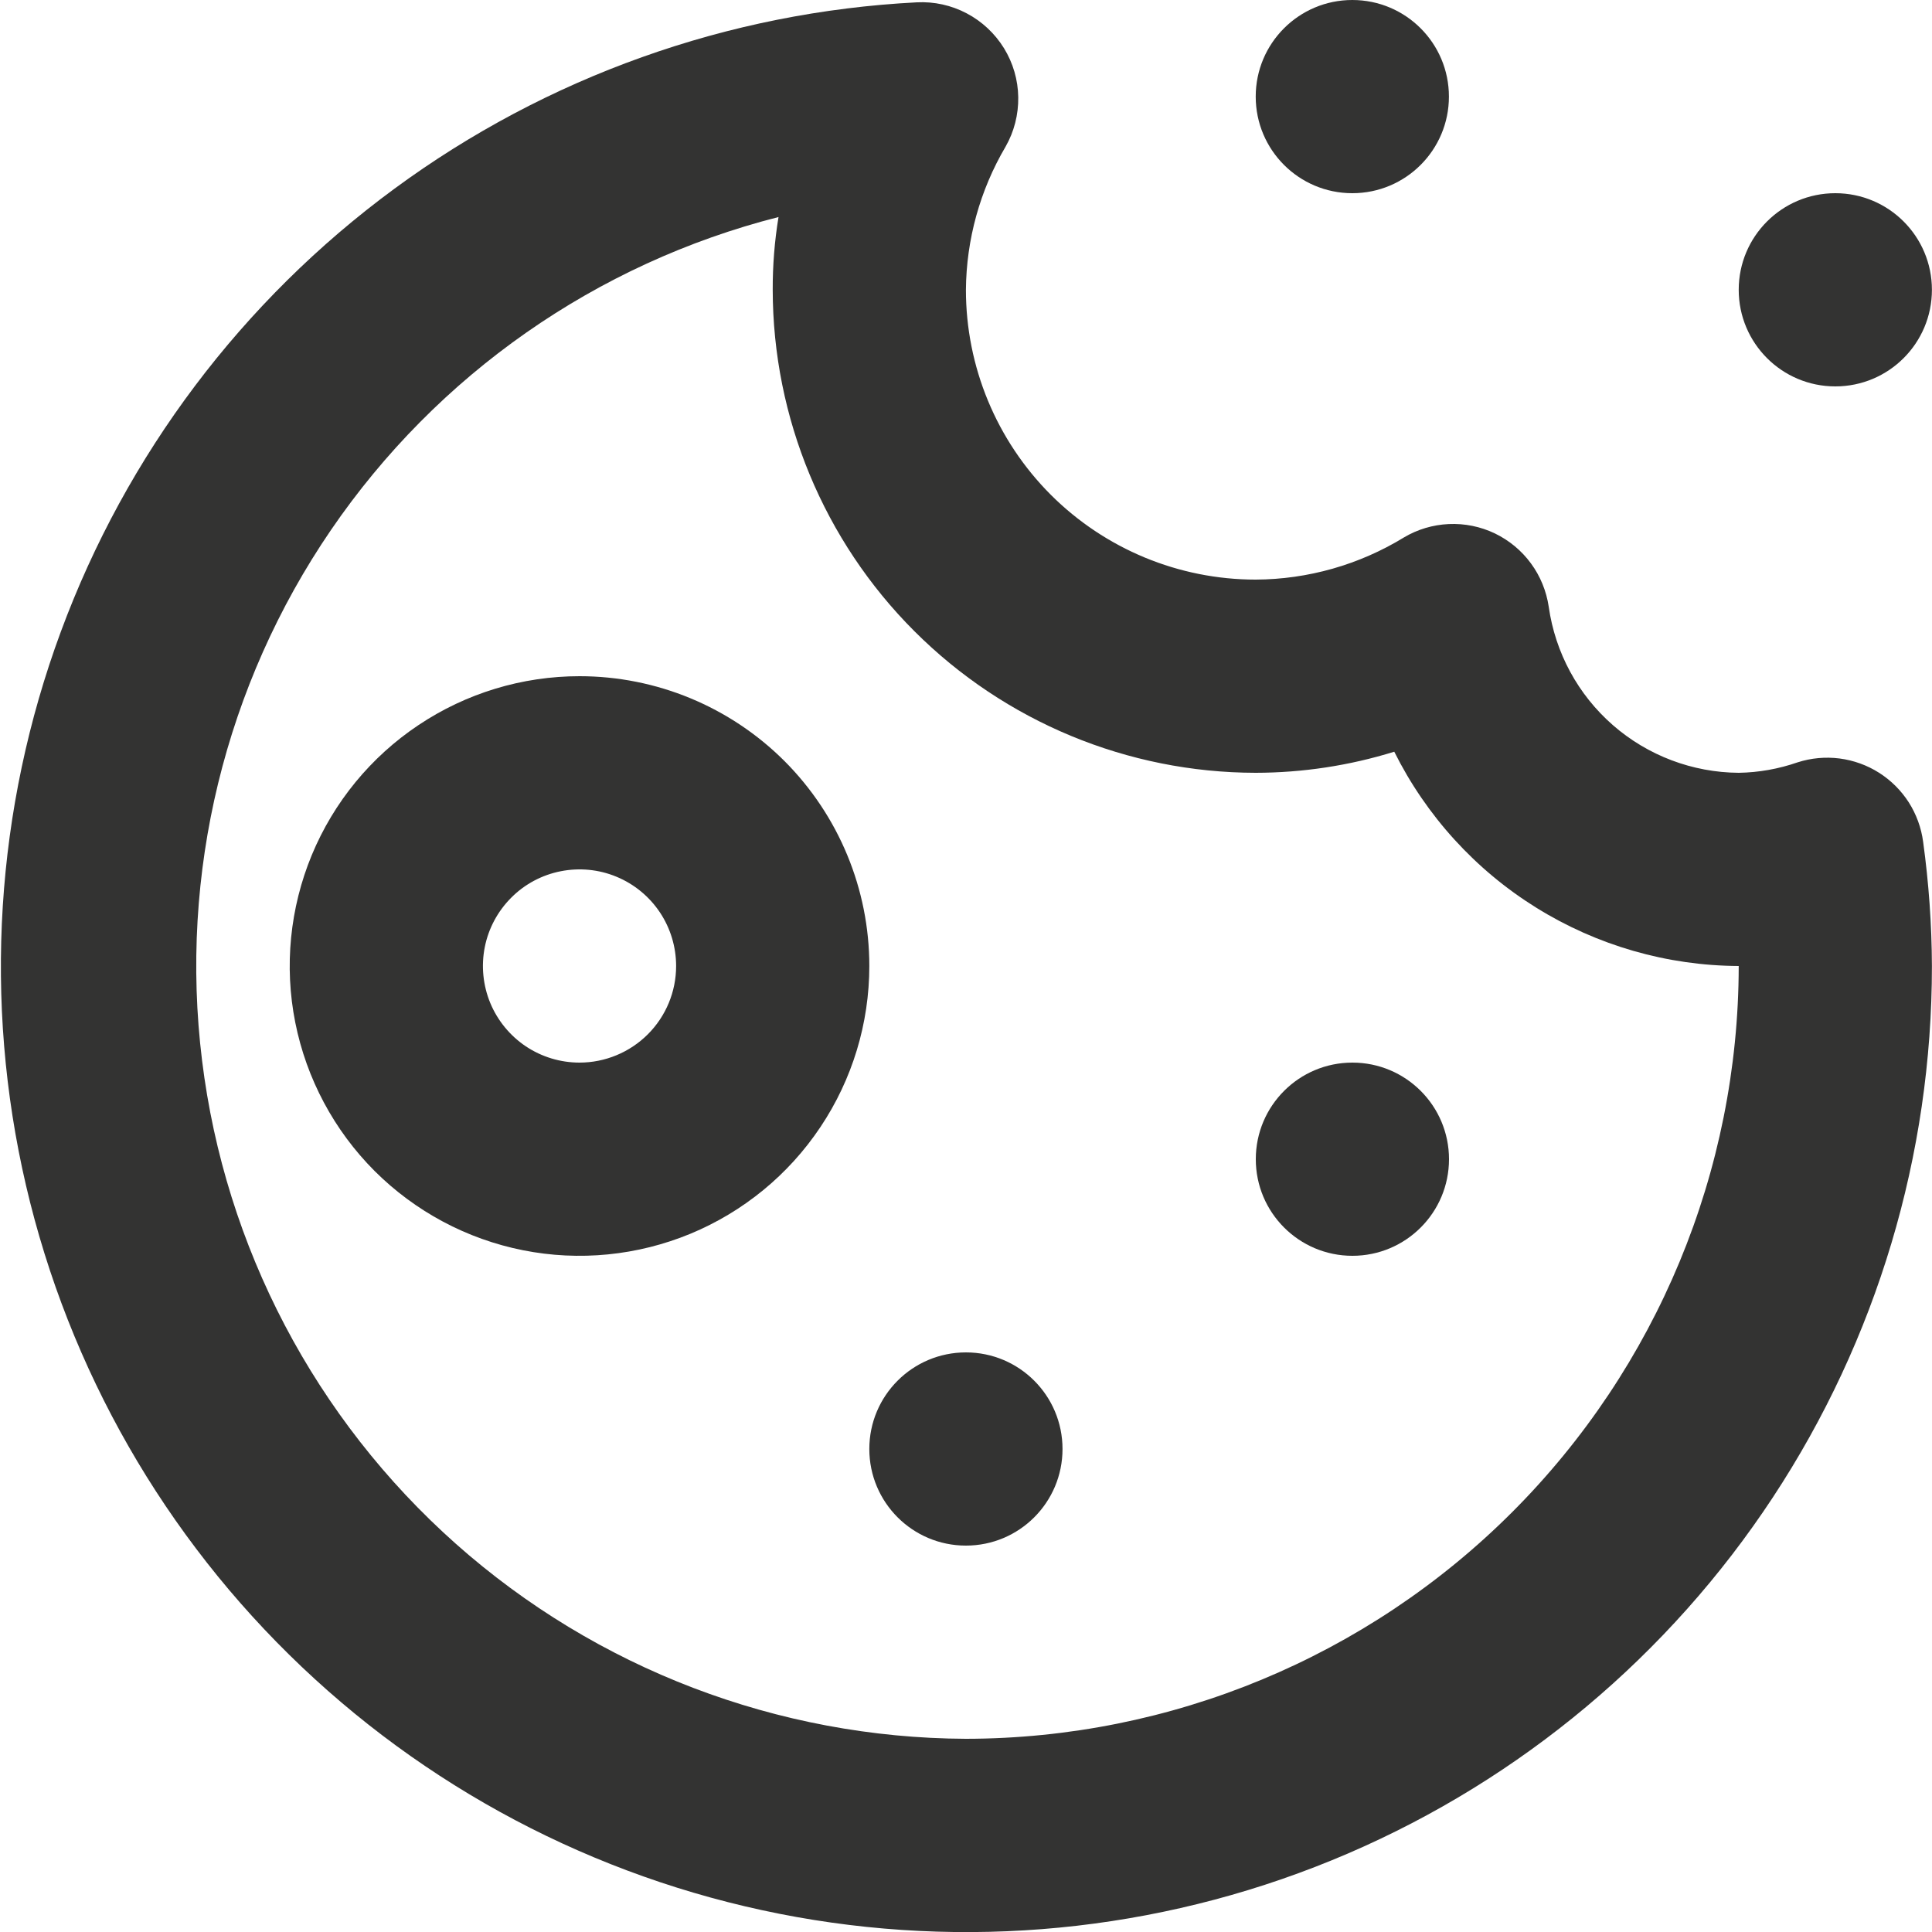
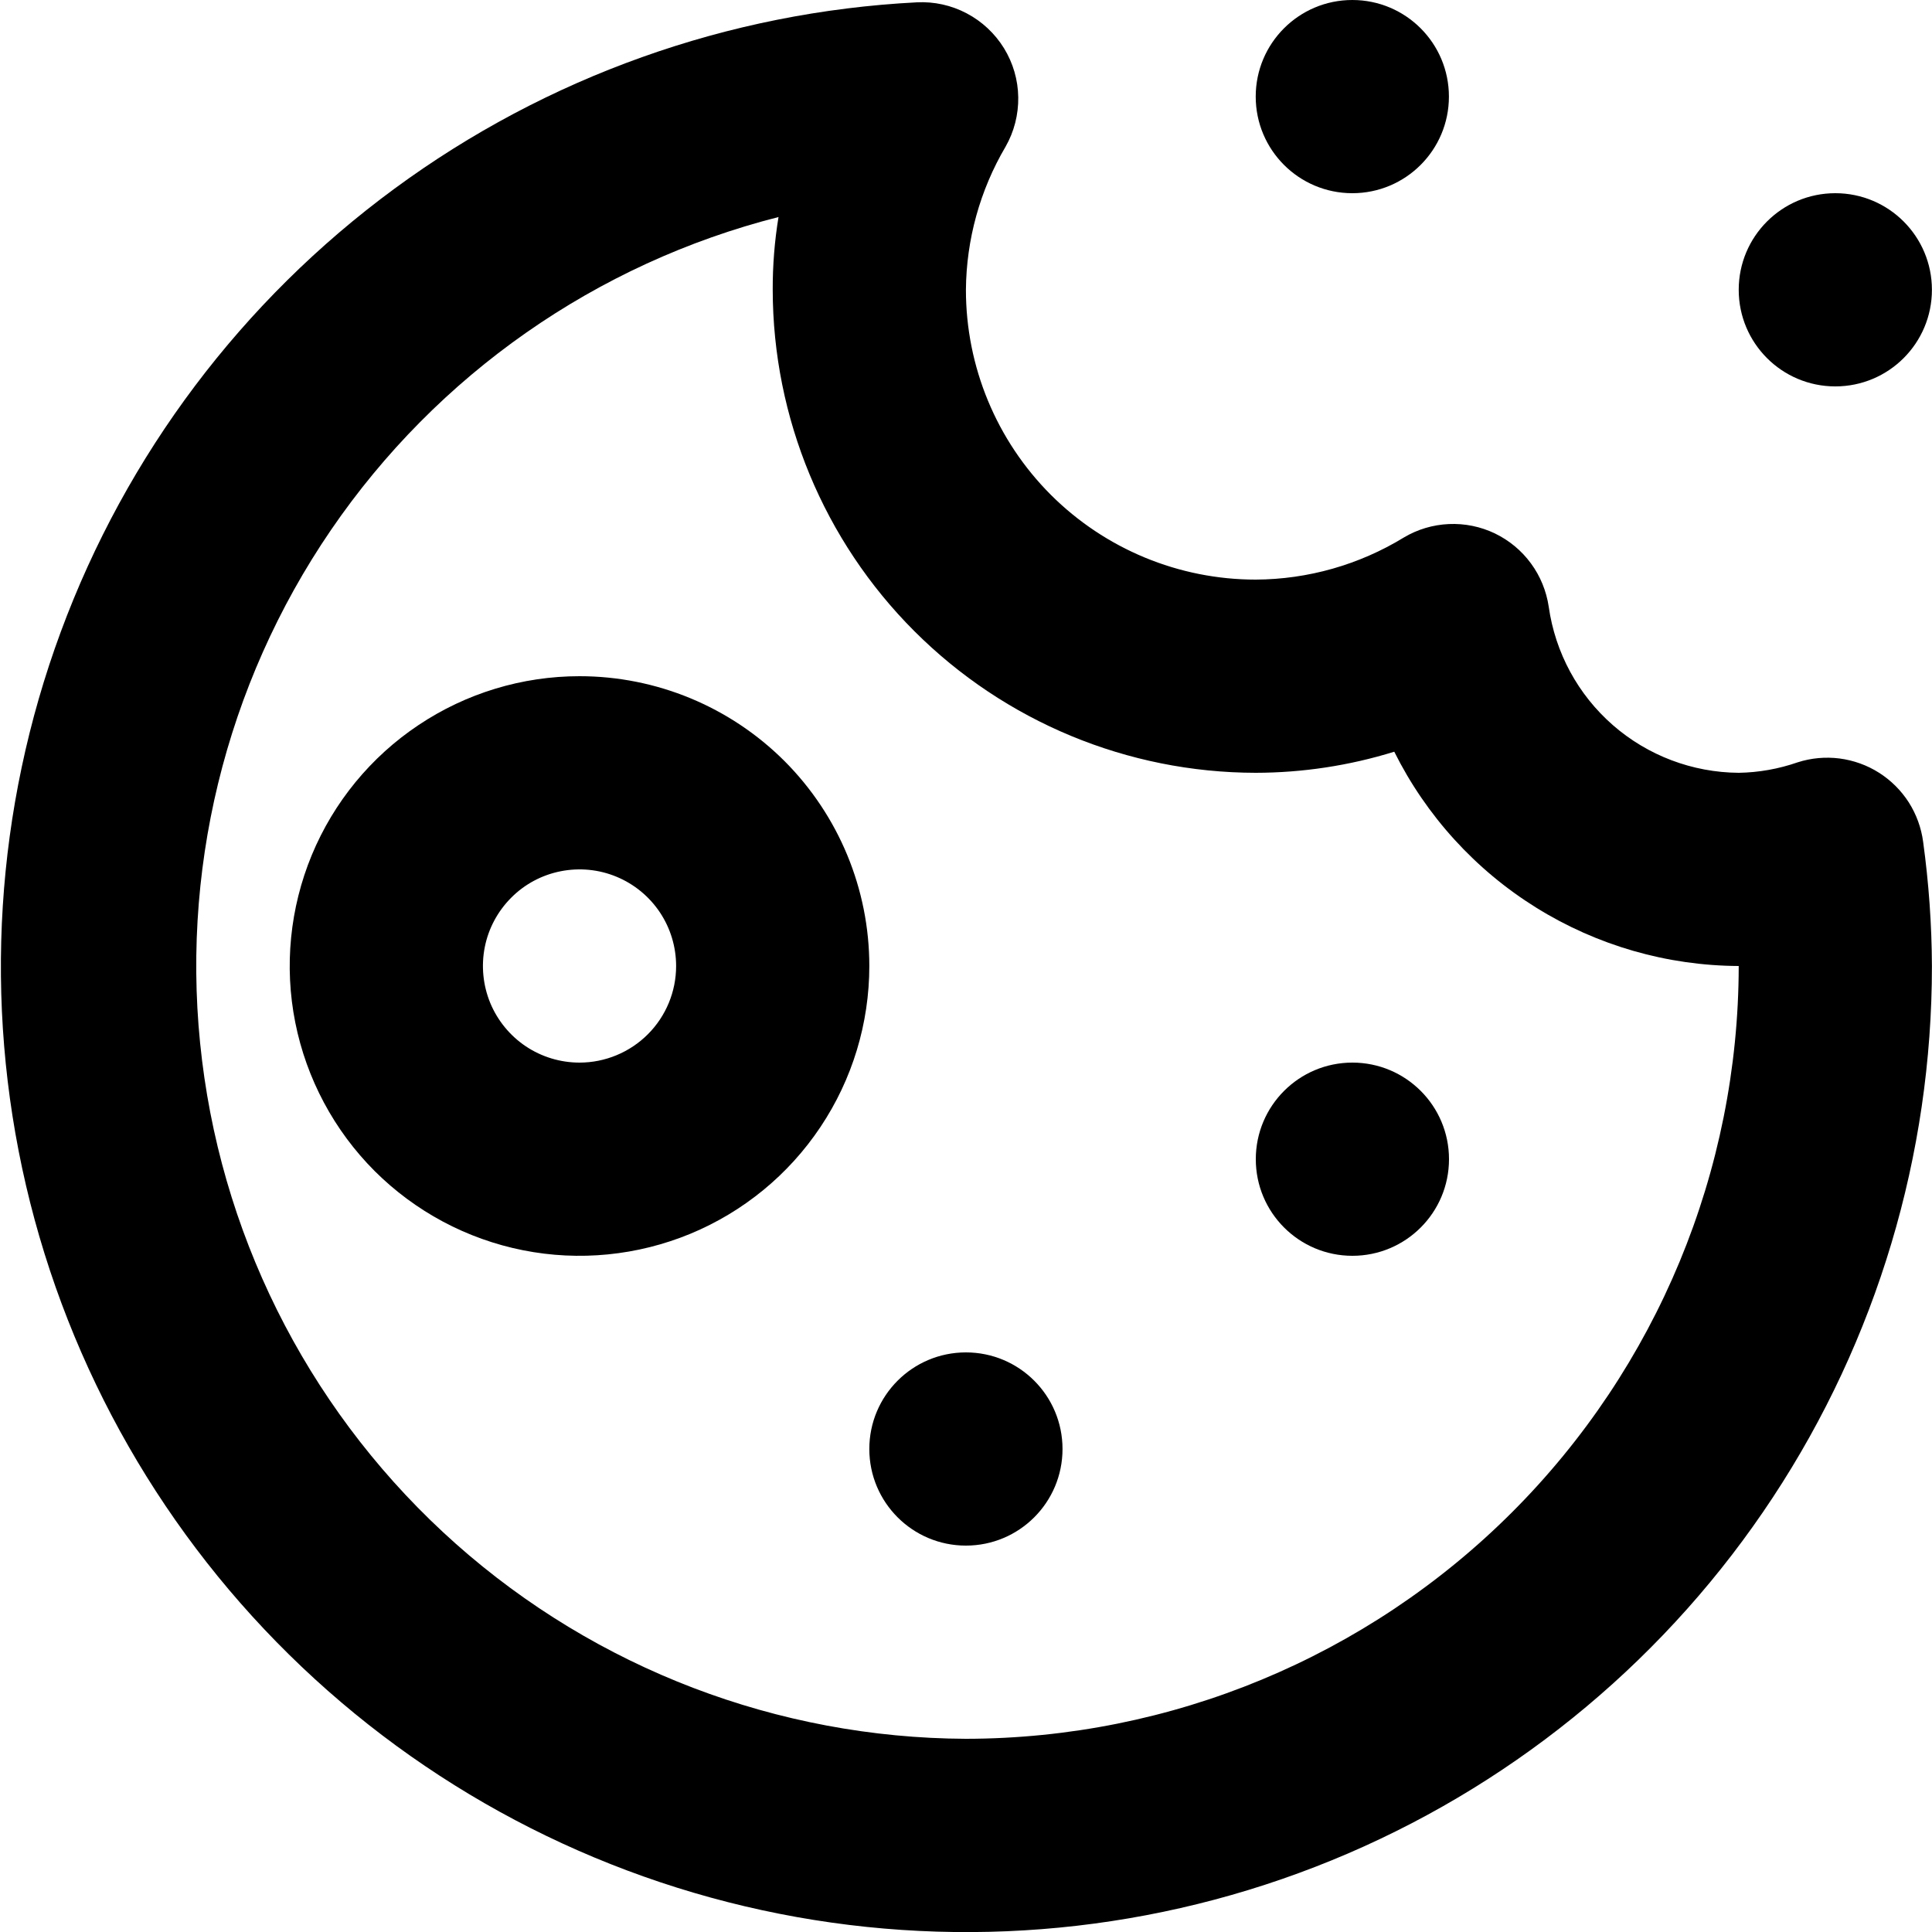
- <svg xmlns="http://www.w3.org/2000/svg" width="24" height="24" viewBox="0 0 24 24" fill="none">
-   <path d="M23.343 9.6C23.194 9.505 23.026 9.445 22.851 9.422C22.676 9.4 22.499 9.416 22.331 9.47C22.095 9.552 21.848 9.596 21.599 9.6C21.024 9.596 20.469 9.386 20.036 9.008C19.602 8.629 19.32 8.108 19.239 7.538C19.21 7.343 19.135 7.158 19.018 6.999C18.901 6.839 18.747 6.712 18.569 6.626C18.391 6.541 18.195 6.501 17.997 6.51C17.8 6.519 17.608 6.576 17.439 6.677C16.884 7.016 16.248 7.197 15.599 7.2C14.644 7.2 13.729 6.821 13.053 6.146C12.378 5.47 11.999 4.555 11.999 3.6C12.004 2.975 12.174 2.362 12.491 1.823C12.598 1.636 12.652 1.424 12.649 1.208C12.646 0.993 12.585 0.783 12.472 0.599C12.359 0.416 12.199 0.266 12.009 0.166C11.818 0.065 11.604 0.018 11.389 0.029C9.046 0.149 6.79 0.954 4.9 2.344C3.009 3.734 1.568 5.648 0.755 7.849C-0.058 10.049 -0.209 12.44 0.323 14.726C0.855 17.011 2.046 19.09 3.747 20.705C5.449 22.321 7.587 23.401 9.896 23.814C12.206 24.227 14.586 23.953 16.742 23.026C18.897 22.099 20.733 20.561 22.023 18.601C23.314 16.641 24 14.346 23.999 12C23.997 11.484 23.96 10.969 23.89 10.458C23.867 10.284 23.806 10.116 23.712 9.968C23.617 9.82 23.491 9.694 23.343 9.6ZM11.999 21.6C9.663 21.59 7.41 20.729 5.663 19.178C3.917 17.627 2.795 15.492 2.51 13.173C2.224 10.855 2.794 8.511 4.112 6.583C5.431 4.654 7.407 3.272 9.671 2.696C9.622 2.995 9.598 3.297 9.599 3.6C9.601 5.191 10.234 6.716 11.358 7.84C12.483 8.965 14.008 9.598 15.599 9.6C16.182 9.599 16.762 9.511 17.32 9.338C17.717 10.134 18.327 10.805 19.083 11.275C19.838 11.745 20.709 11.996 21.599 12C21.596 14.545 20.584 16.985 18.784 18.785C16.984 20.585 14.544 21.597 11.999 21.6Z" fill="#333332" />
-   <path d="M7.199 8.4C6.487 8.4 5.791 8.611 5.199 9.007C4.607 9.402 4.146 9.964 3.873 10.622C3.601 11.28 3.529 12.004 3.668 12.702C3.807 13.4 4.15 14.042 4.653 14.546C5.157 15.049 5.798 15.392 6.497 15.531C7.195 15.67 7.919 15.598 8.577 15.326C9.235 15.053 9.797 14.592 10.192 14C10.588 13.408 10.799 12.712 10.799 12C10.799 11.045 10.42 10.13 9.745 9.454C9.069 8.779 8.154 8.4 7.199 8.4ZM7.199 13.2C6.962 13.2 6.73 13.13 6.532 12.998C6.335 12.866 6.181 12.678 6.09 12.459C6 12.24 5.976 11.999 6.022 11.766C6.068 11.533 6.183 11.319 6.351 11.151C6.518 10.983 6.732 10.869 6.965 10.823C7.198 10.777 7.439 10.8 7.658 10.891C7.878 10.982 8.065 11.136 8.197 11.333C8.329 11.531 8.399 11.763 8.399 12C8.399 12.318 8.273 12.623 8.048 12.848C7.823 13.073 7.517 13.2 7.199 13.2Z" fill="#333332" />
-   <path d="M16.8 15.6C17.463 15.6 18 15.063 18 14.4C18 13.737 17.463 13.2 16.8 13.2C16.137 13.2 15.6 13.737 15.6 14.4C15.6 15.063 16.137 15.6 16.8 15.6Z" fill="#333332" />
-   <path d="M16.799 2.4C17.462 2.4 17.999 1.863 17.999 1.2C17.999 0.537 17.462 0 16.799 0C16.136 0 15.599 0.537 15.599 1.2C15.599 1.863 16.136 2.4 16.799 2.4Z" fill="#333332" />
-   <path d="M22.799 4.8C23.462 4.8 23.999 4.263 23.999 3.6C23.999 2.937 23.462 2.4 22.799 2.4C22.136 2.4 21.599 2.937 21.599 3.6C21.599 4.263 22.136 4.8 22.799 4.8Z" fill="#333332" />
-   <path d="M11.999 19.2C12.662 19.2 13.199 18.663 13.199 18C13.199 17.337 12.662 16.8 11.999 16.8C11.336 16.8 10.799 17.337 10.799 18C10.799 18.663 11.336 19.2 11.999 19.2Z" fill="#333332" />
+ <svg xmlns="http://www.w3.org/2000/svg" width="24" height="24" viewBox="0 0 24 24">
+   <path d="M23.343 9.6C23.194 9.505 23.026 9.445 22.851 9.422C22.676 9.4 22.499 9.416 22.331 9.47C22.095 9.552 21.848 9.596 21.599 9.6C21.024 9.596 20.469 9.386 20.036 9.008C19.602 8.629 19.32 8.108 19.239 7.538C19.21 7.343 19.135 7.158 19.018 6.999C18.901 6.839 18.747 6.712 18.569 6.626C18.391 6.541 18.195 6.501 17.997 6.51C17.8 6.519 17.608 6.576 17.439 6.677C16.884 7.016 16.248 7.197 15.599 7.2C14.644 7.2 13.729 6.821 13.053 6.146C12.378 5.47 11.999 4.555 11.999 3.6C12.004 2.975 12.174 2.362 12.491 1.823C12.598 1.636 12.652 1.424 12.649 1.208C12.646 0.993 12.585 0.783 12.472 0.599C12.359 0.416 12.199 0.266 12.009 0.166C11.818 0.065 11.604 0.018 11.389 0.029C9.046 0.149 6.79 0.954 4.9 2.344C3.009 3.734 1.568 5.648 0.755 7.849C-0.058 10.049 -0.209 12.44 0.323 14.726C0.855 17.011 2.046 19.09 3.747 20.705C5.449 22.321 7.587 23.401 9.896 23.814C12.206 24.227 14.586 23.953 16.742 23.026C18.897 22.099 20.733 20.561 22.023 18.601C23.314 16.641 24 14.346 23.999 12C23.997 11.484 23.96 10.969 23.89 10.458C23.867 10.284 23.806 10.116 23.712 9.968C23.617 9.82 23.491 9.694 23.343 9.6ZM11.999 21.6C9.663 21.59 7.41 20.729 5.663 19.178C3.917 17.627 2.795 15.492 2.51 13.173C2.224 10.855 2.794 8.511 4.112 6.583C5.431 4.654 7.407 3.272 9.671 2.696C9.622 2.995 9.598 3.297 9.599 3.6C9.601 5.191 10.234 6.716 11.358 7.84C12.483 8.965 14.008 9.598 15.599 9.6C16.182 9.599 16.762 9.511 17.32 9.338C17.717 10.134 18.327 10.805 19.083 11.275C19.838 11.745 20.709 11.996 21.599 12C21.596 14.545 20.584 16.985 18.784 18.785C16.984 20.585 14.544 21.597 11.999 21.6Z" />
+   <path d="M7.199 8.4C6.487 8.4 5.791 8.611 5.199 9.007C4.607 9.402 4.146 9.964 3.873 10.622C3.601 11.28 3.529 12.004 3.668 12.702C3.807 13.4 4.15 14.042 4.653 14.546C5.157 15.049 5.798 15.392 6.497 15.531C7.195 15.67 7.919 15.598 8.577 15.326C9.235 15.053 9.797 14.592 10.192 14C10.588 13.408 10.799 12.712 10.799 12C10.799 11.045 10.42 10.13 9.745 9.454C9.069 8.779 8.154 8.4 7.199 8.4ZM7.199 13.2C6.962 13.2 6.73 13.13 6.532 12.998C6.335 12.866 6.181 12.678 6.09 12.459C6 12.24 5.976 11.999 6.022 11.766C6.068 11.533 6.183 11.319 6.351 11.151C6.518 10.983 6.732 10.869 6.965 10.823C7.198 10.777 7.439 10.8 7.658 10.891C7.878 10.982 8.065 11.136 8.197 11.333C8.329 11.531 8.399 11.763 8.399 12C8.399 12.318 8.273 12.623 8.048 12.848C7.823 13.073 7.517 13.2 7.199 13.2Z" />
+   <path d="M16.8 15.6C17.463 15.6 18 15.063 18 14.4C18 13.737 17.463 13.2 16.8 13.2C16.137 13.2 15.6 13.737 15.6 14.4C15.6 15.063 16.137 15.6 16.8 15.6Z" />
+   <path d="M16.799 2.4C17.462 2.4 17.999 1.863 17.999 1.2C17.999 0.537 17.462 0 16.799 0C16.136 0 15.599 0.537 15.599 1.2C15.599 1.863 16.136 2.4 16.799 2.4Z" />
+   <path d="M22.799 4.8C23.462 4.8 23.999 4.263 23.999 3.6C23.999 2.937 23.462 2.4 22.799 2.4C22.136 2.4 21.599 2.937 21.599 3.6C21.599 4.263 22.136 4.8 22.799 4.8Z" />
+   <path d="M11.999 19.2C12.662 19.2 13.199 18.663 13.199 18C13.199 17.337 12.662 16.8 11.999 16.8C11.336 16.8 10.799 17.337 10.799 18C10.799 18.663 11.336 19.2 11.999 19.2Z" />
</svg>
